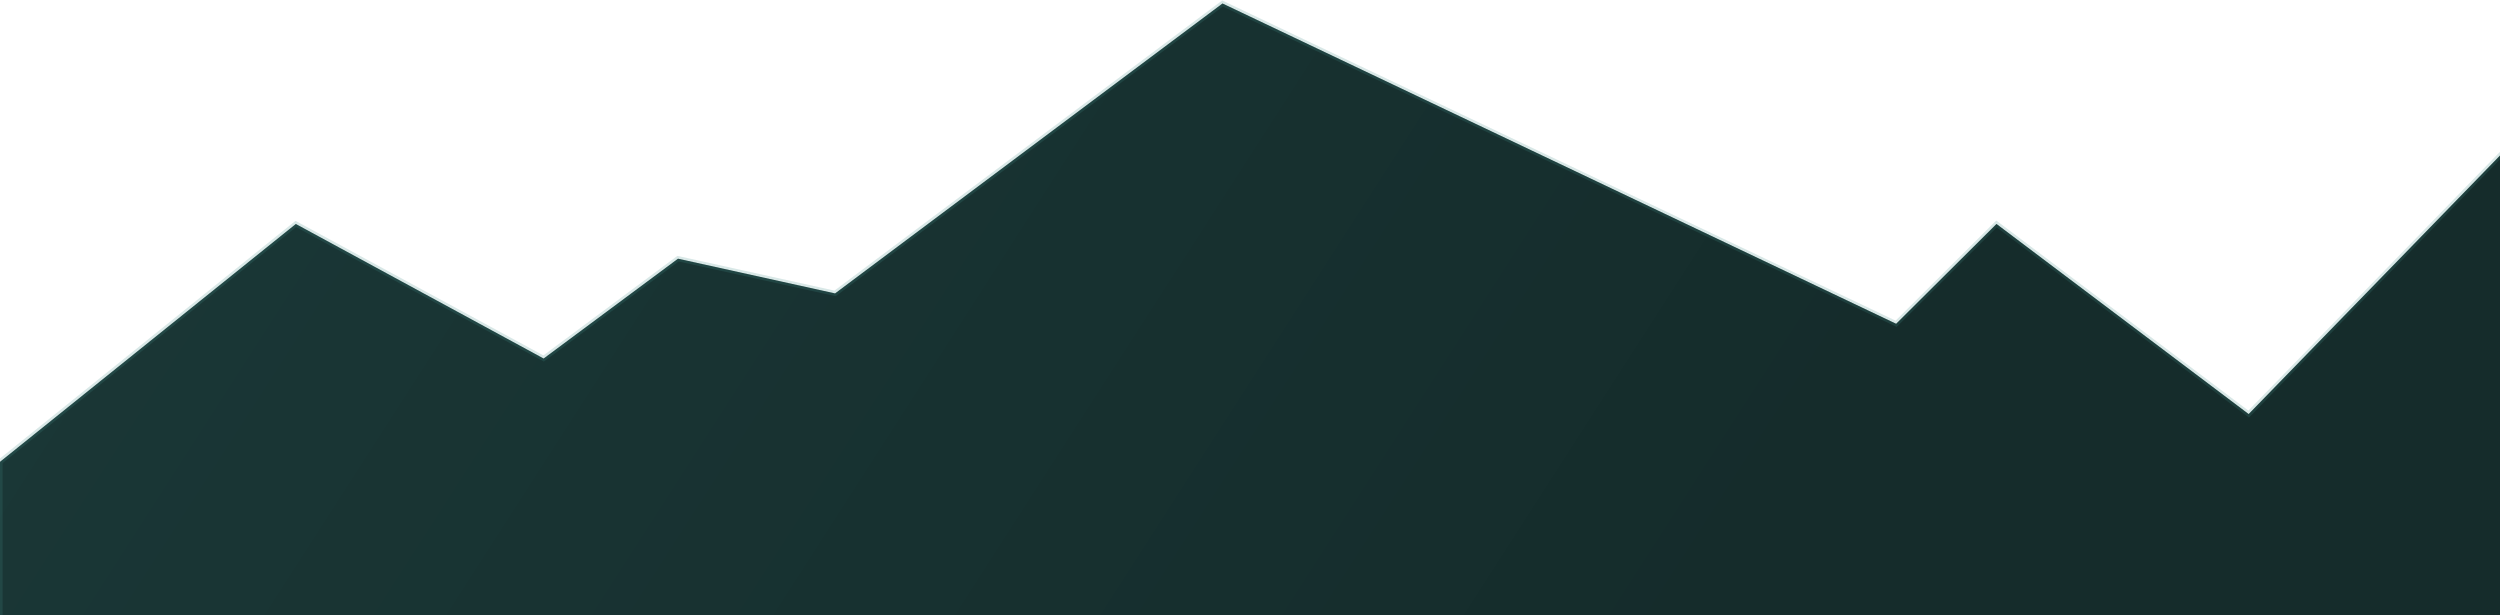
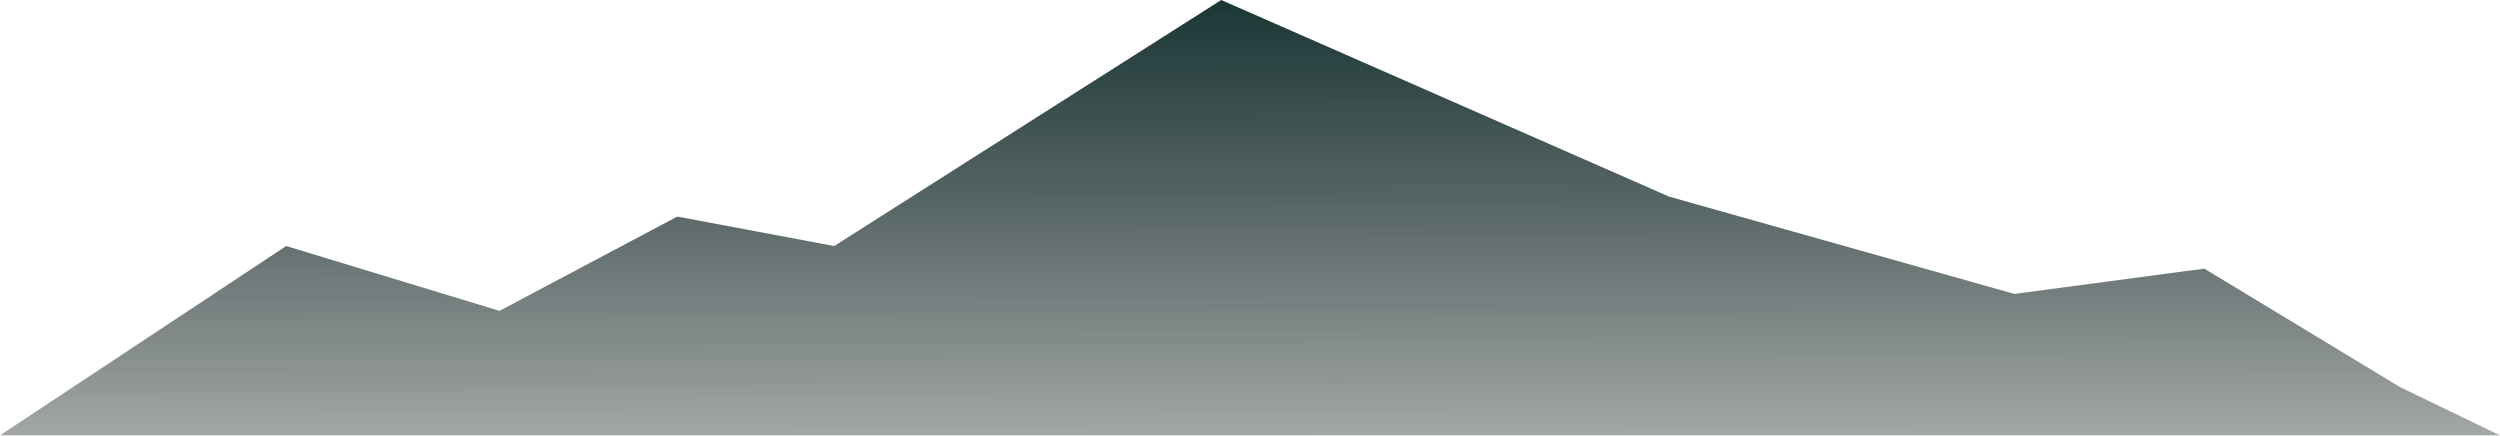
- <svg xmlns="http://www.w3.org/2000/svg" width="1440" height="354" viewBox="0 0 1440 354" fill="none">
-   <path d="M170.386 129L0 266V366H1443V86.5L1295.23 238.5L1149.98 129L1092.18 186.5L704.16 2L481 169L390.53 149L313.127 206.5L170.386 129Z" fill="#1A3736" />
-   <path d="M170.386 129L0 266V366H1443V86.5L1295.23 238.5L1149.98 129L1092.18 186.5L704.16 2L481 169L390.53 149L313.127 206.5L170.386 129Z" fill="url(#paint0_linear_59_338)" fill-opacity="0.2" />
-   <path d="M170.386 129L0 266V366H1443V86.5L1295.23 238.5L1149.98 129L1092.18 186.5L704.16 2L481 169L390.53 149L313.127 206.5L170.386 129Z" stroke="#448E8A" stroke-opacity="0.2" stroke-width="3" />
+ <svg xmlns="http://www.w3.org/2000/svg" width="1539" height="268" viewBox="0 0 1539 268" fill="none">
+   <path d="M176.16 151.459L0 268H1539L1477.61 238.377L1356.97 165.368L1240.06 180.934L1027.6 121.076L751.788 0L513.534 151.459L416.944 133.32L307.48 191.364L176.16 151.459Z" fill="url(#paint0_linear_81_1798)" />
  <defs>
-     <linearGradient id="paint0_linear_59_338" x1="138" y1="2" x2="893.5" y2="487.5" gradientUnits="userSpaceOnUse">
-       <stop stop-opacity="0" />
-       <stop offset="1" />
+     <linearGradient id="paint0_linear_81_1798" x1="754.82" y1="-1.22146e-06" x2="755.203" y2="429.404" gradientUnits="userSpaceOnUse">
+       <stop stop-color="#1A3736" />
+       <stop offset="1" stop-opacity="0" />
    </linearGradient>
  </defs>
</svg>
